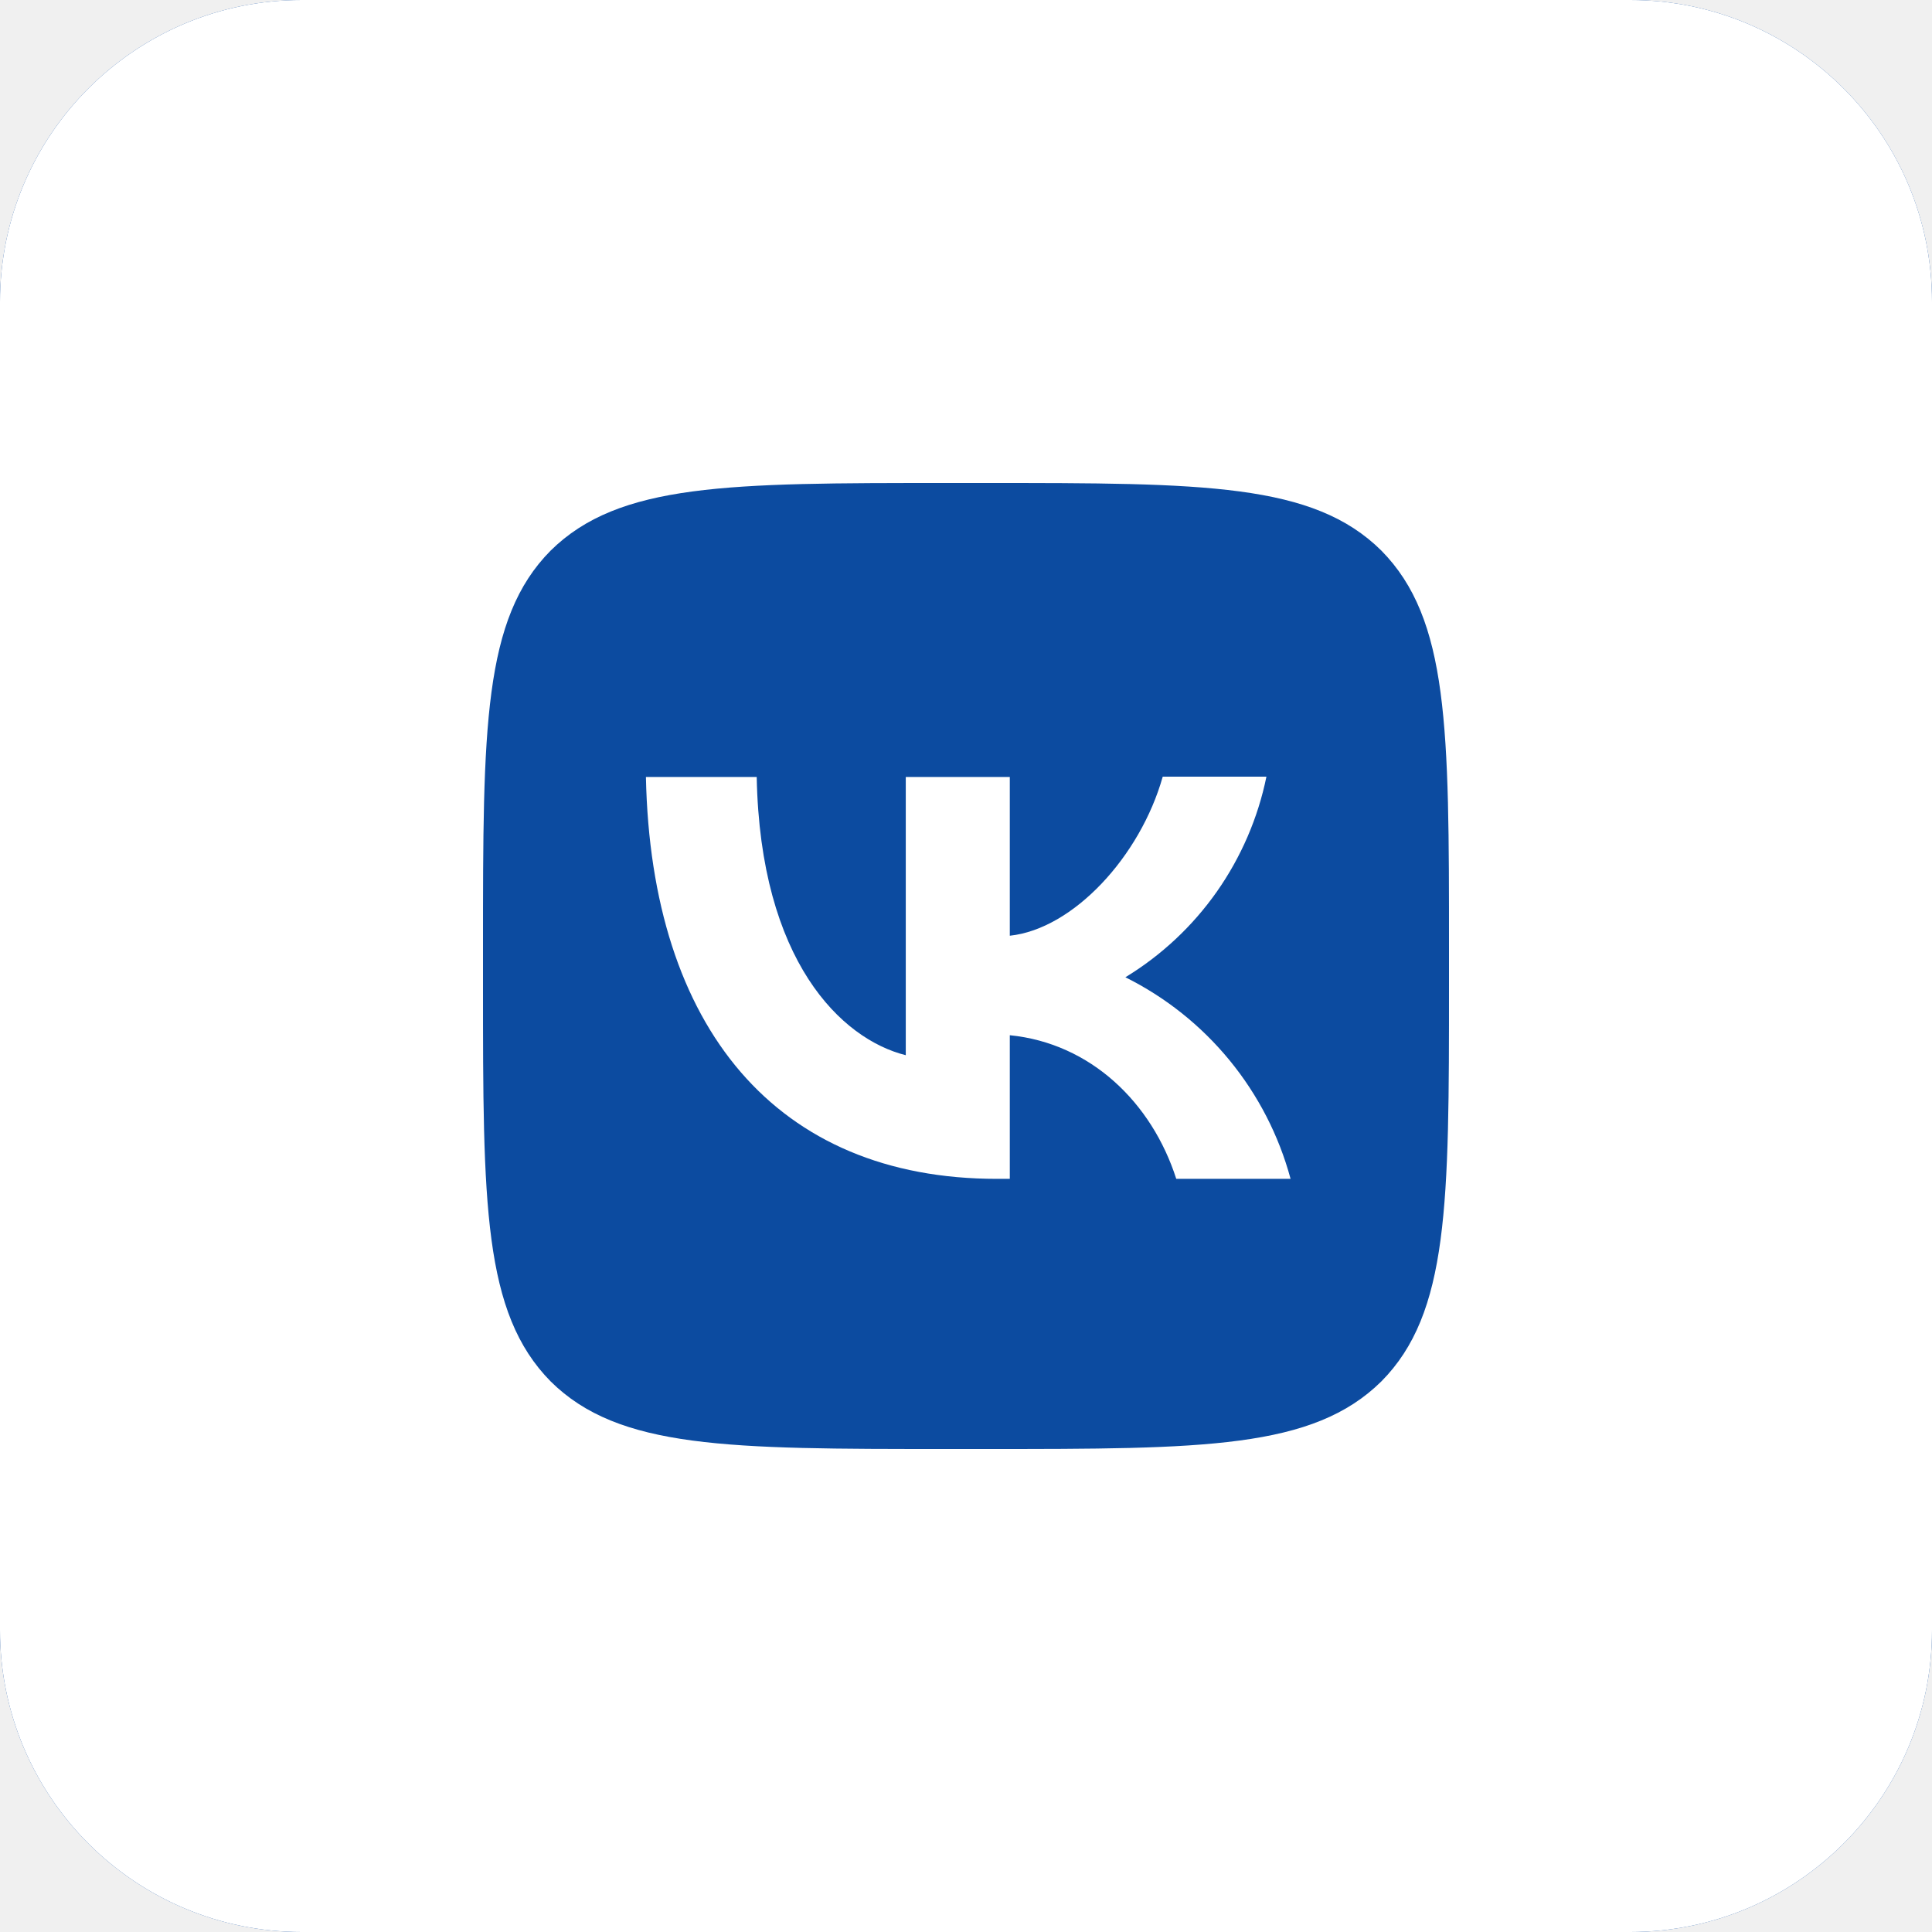
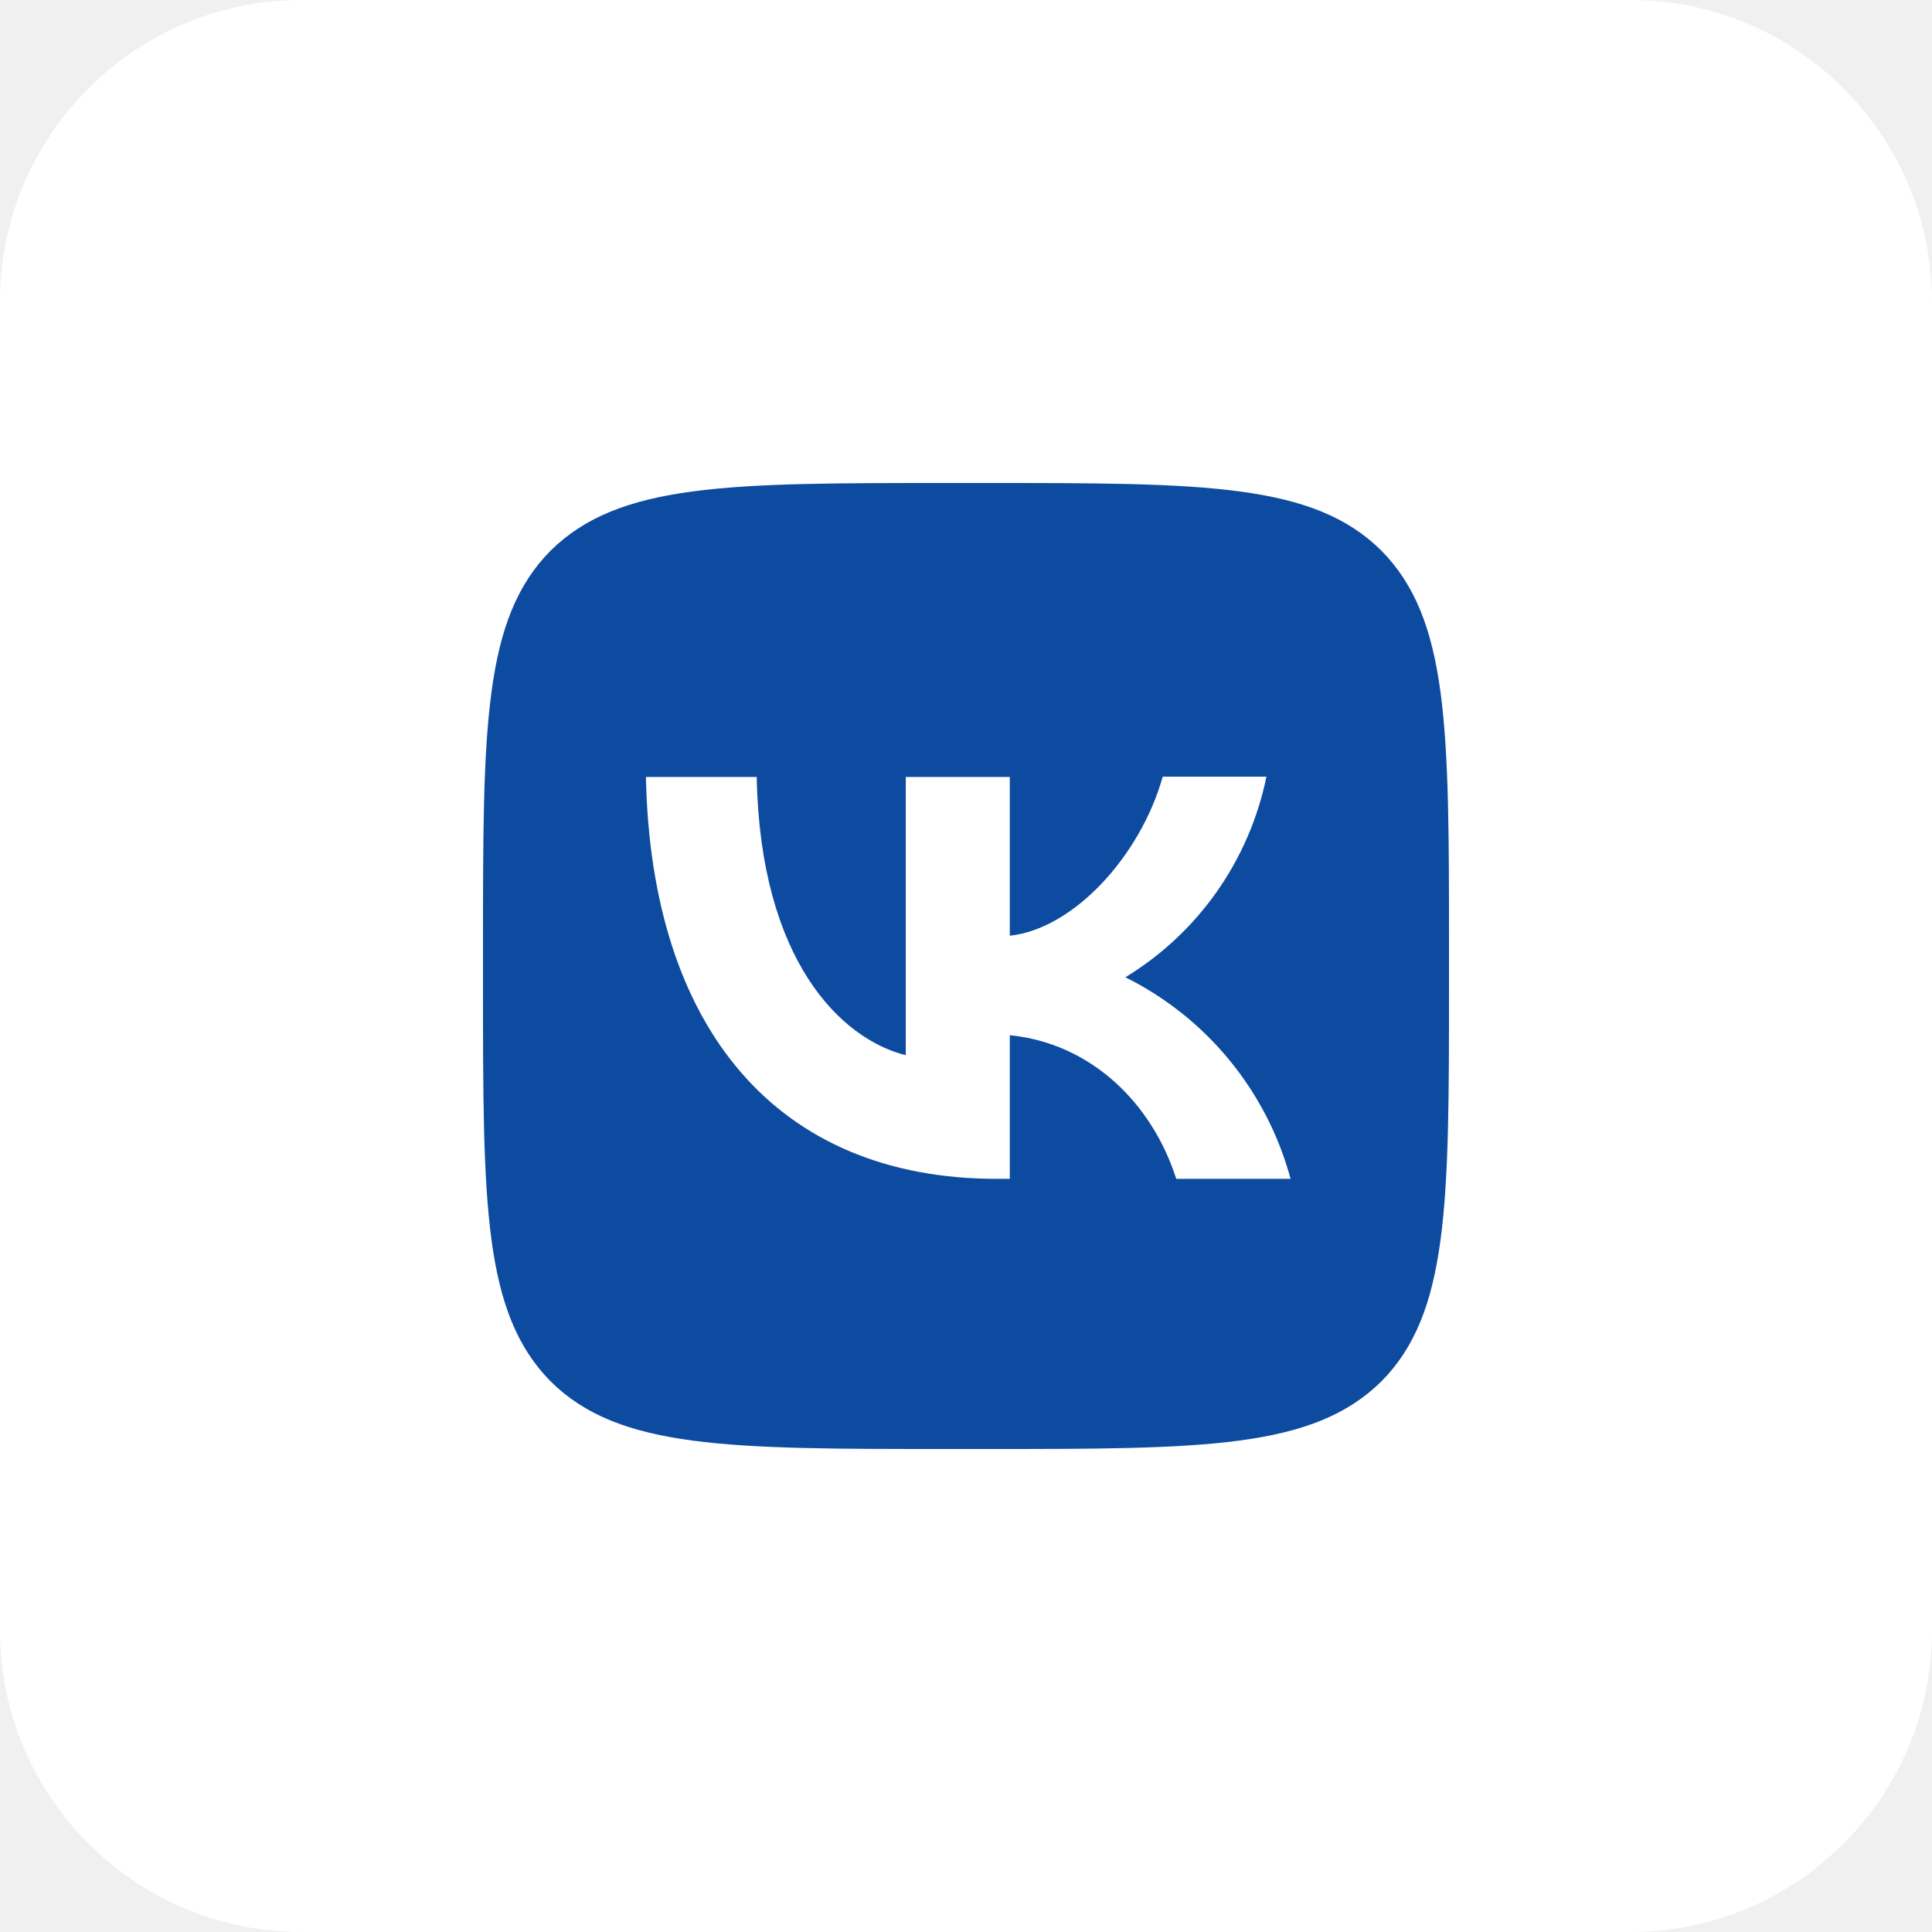
<svg xmlns="http://www.w3.org/2000/svg" width="64" height="64" viewBox="0 0 64 64" fill="none">
-   <rect width="64" height="64" rx="10" fill="#0C4BA0" />
+   <rect width="64" height="64" rx="15" fill="#0C4BA0" />
  <path fill-rule="evenodd" clip-rule="evenodd" d="M0 10C0 4.477 4.477 0 10 0H54C59.523 0 64 4.477 64 10V54C64 59.523 59.523 64 54 64H10C4.477 64 0 59.523 0 54V10ZM18.24 18.24C16 20.501 16 24.117 16 31.36V32.64C16 39.872 16 43.488 18.24 45.76C20.501 48 24.117 48 31.36 48H32.64C39.872 48 43.488 48 45.76 45.76C48 43.499 48 39.883 48 32.64V31.36C48 24.128 48 20.512 45.76 18.24C43.499 16 39.883 16 32.64 16H31.36C24.128 16 20.512 16 18.24 18.24Z" fill="white" />
  <path d="M33.024 39.051C25.728 39.051 21.568 34.059 21.397 25.739H25.067C25.184 31.84 27.872 34.421 30.005 34.955V25.739H33.451V30.997C35.552 30.773 37.771 28.373 38.517 25.728H41.952C41.672 27.097 41.112 28.394 40.309 29.538C39.505 30.681 38.474 31.646 37.28 32.373C38.612 33.036 39.789 33.974 40.732 35.125C41.675 36.276 42.364 37.614 42.752 39.051H38.965C38.155 36.523 36.128 34.56 33.451 34.293V39.051H33.024Z" fill="white" />
</svg>
